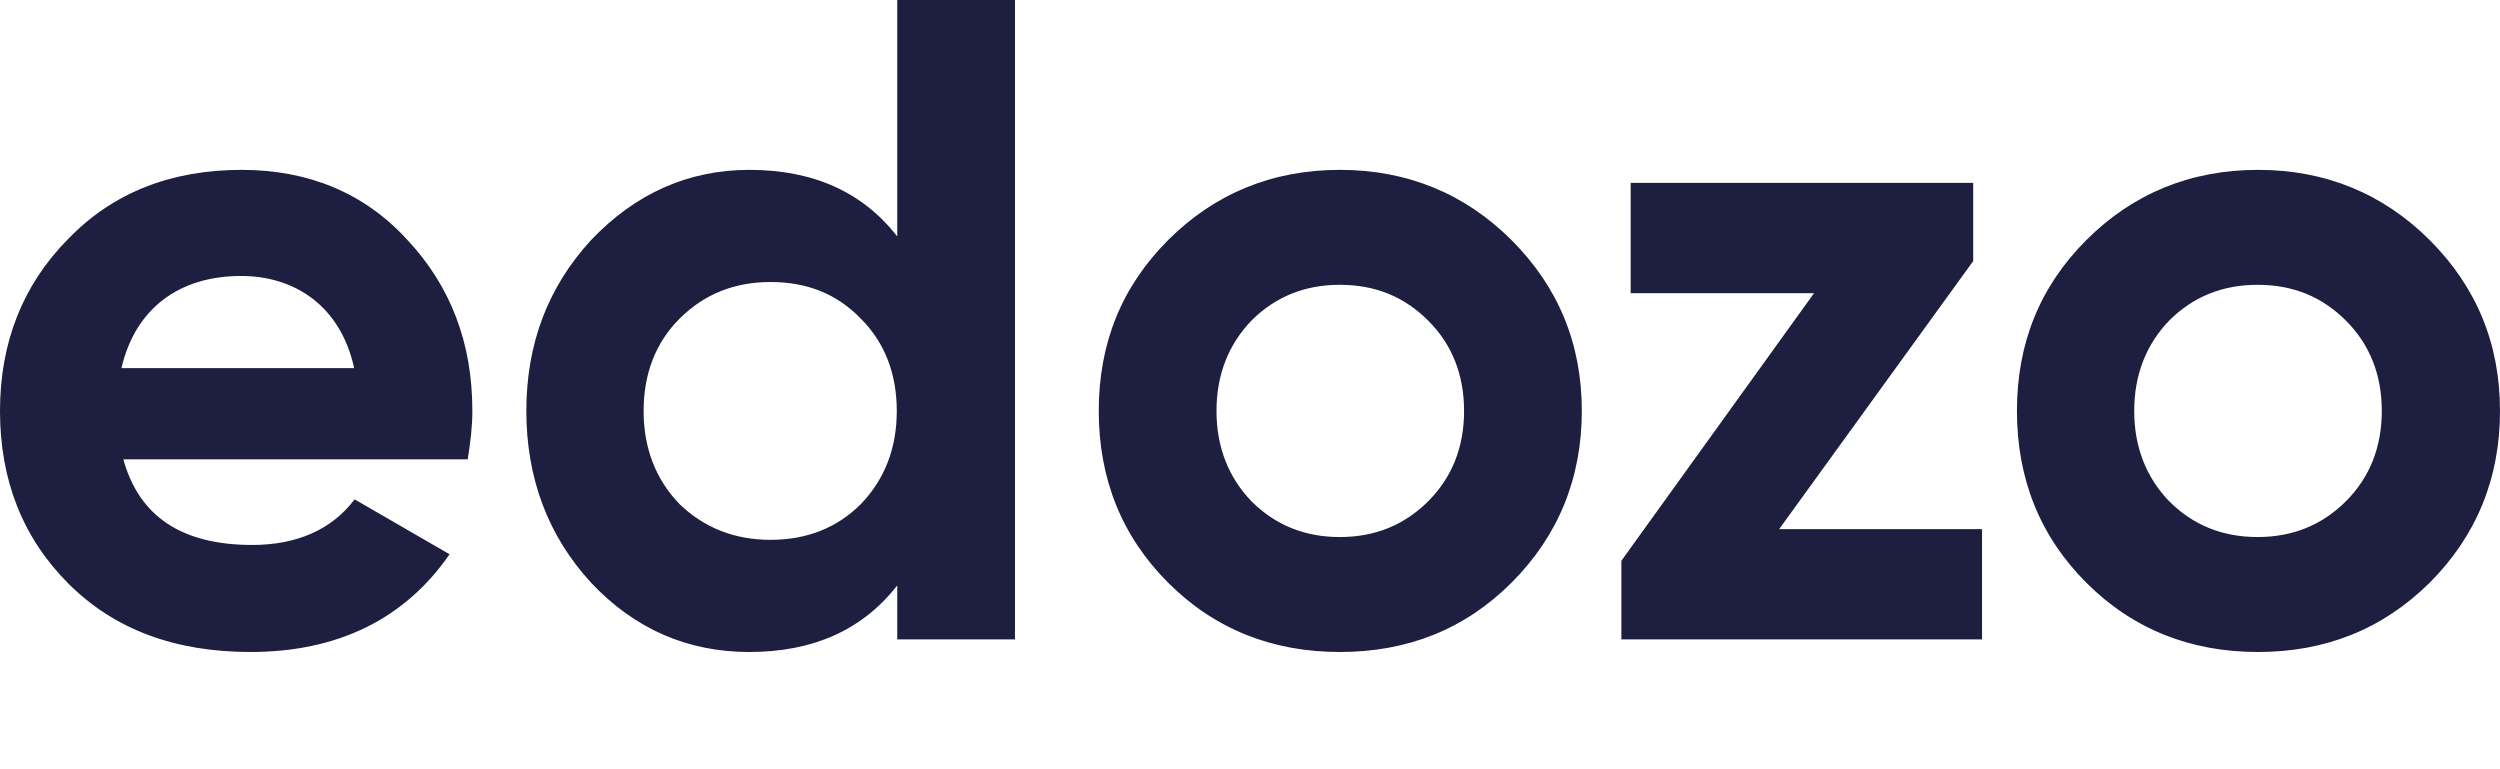
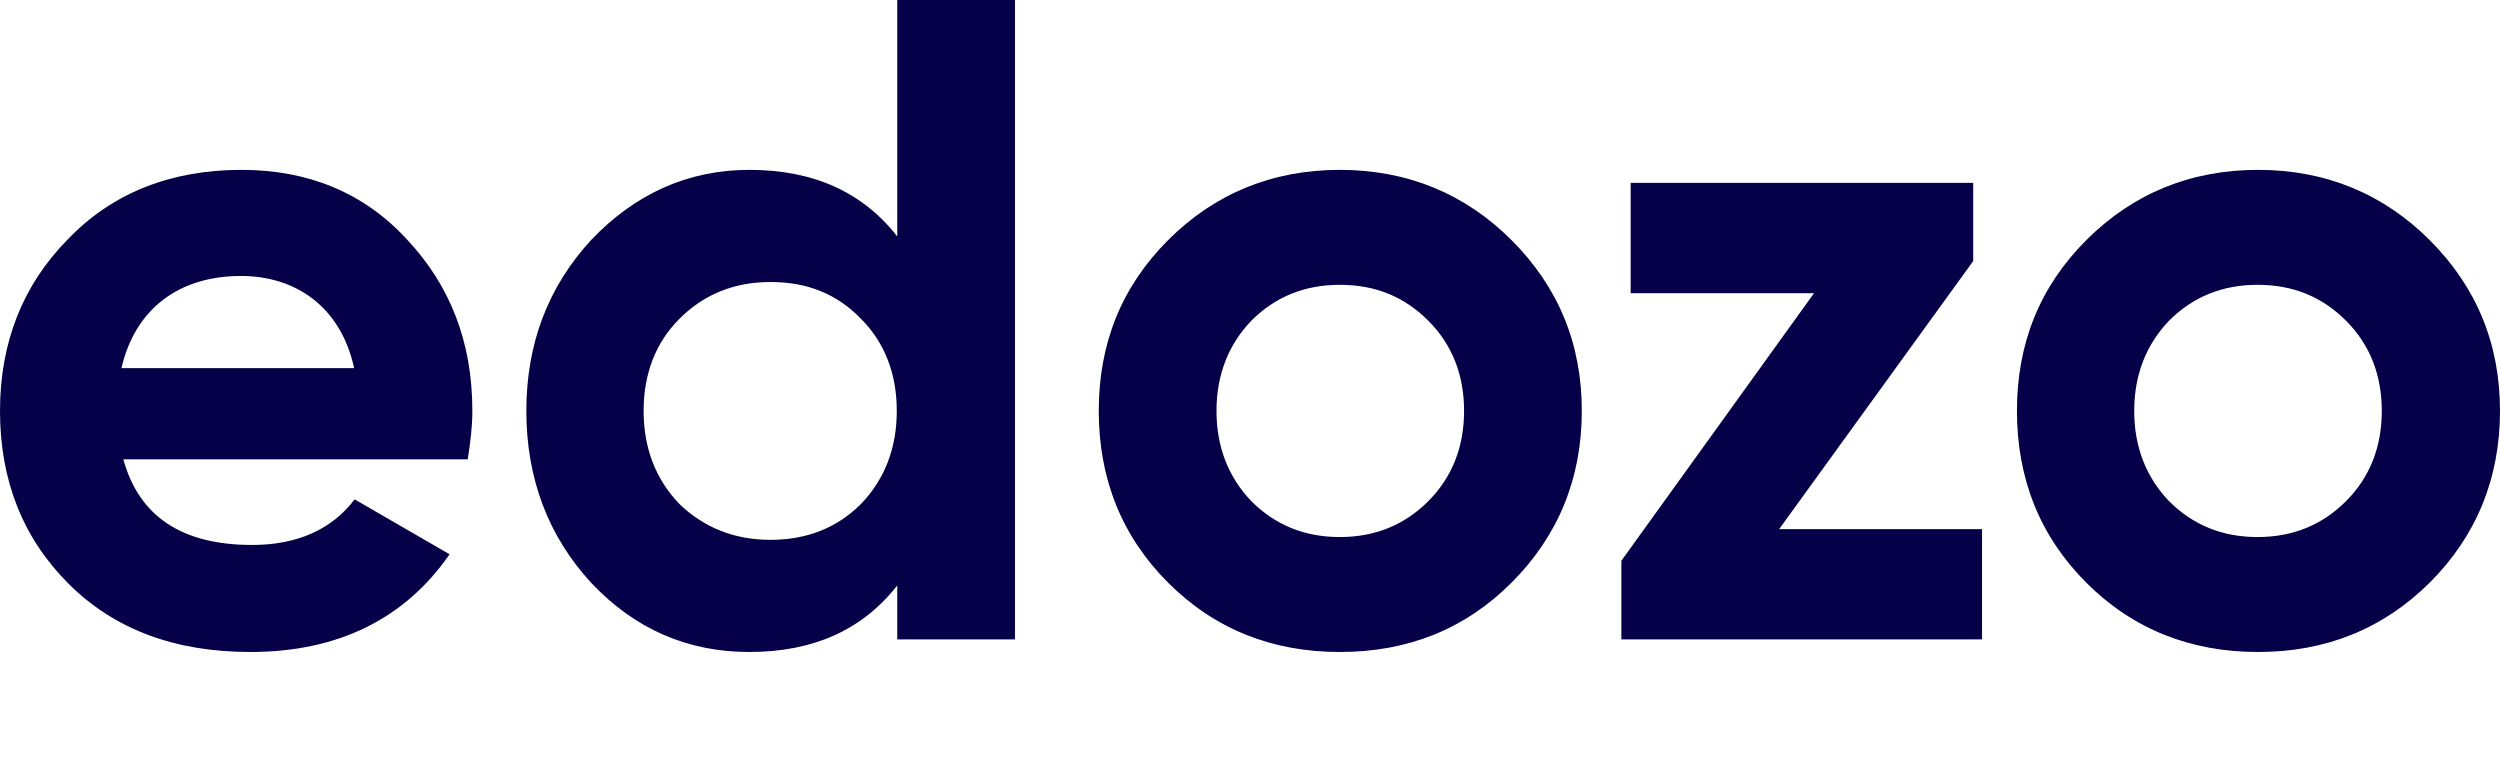
<svg xmlns="http://www.w3.org/2000/svg" viewBox="0 0 53.72 16.52">
-   <path fill="#1d1e40" d="M10.05 9.87c.06-.37.1-.71.1-1.04 0-1.47-.47-2.69-1.41-3.69-.92-1-2.12-1.49-3.55-1.49-1.51 0-2.77.49-3.73 1.49C.49 6.12 0 7.36 0 8.83c0 1.49.49 2.73 1.47 3.71s2.28 1.47 3.91 1.47c1.88 0 3.32-.71 4.28-2.1l-2.04-1.18c-.49.65-1.24.98-2.2.98-1.51 0-2.43-.61-2.77-1.84h7.4zM2.61 7.91c.29-1.26 1.22-1.98 2.57-1.98 1.16 0 2.14.65 2.43 1.98h-5zM19.28 5.08c-.75-.96-1.81-1.43-3.18-1.43-1.31 0-2.45.51-3.4 1.51-.92 1-1.39 2.22-1.39 3.67s.47 2.69 1.39 3.69c.94 1 2.08 1.49 3.4 1.49 1.37 0 2.43-.47 3.18-1.43v1.16h2.53V0h-2.53v5.08zm-4.68 5.75c-.51-.53-.77-1.2-.77-2s.26-1.47.77-1.98c.53-.53 1.18-.79 1.96-.79.79 0 1.43.26 1.94.79.51.51.77 1.18.77 1.98s-.26 1.47-.77 2c-.51.51-1.16.77-1.94.77s-1.43-.26-1.96-.77zM32.48 12.52c1-1 1.51-2.24 1.51-3.69s-.51-2.67-1.51-3.67-2.24-1.51-3.69-1.51c-1.45 0-2.69.51-3.69 1.51s-1.49 2.22-1.49 3.67.49 2.69 1.49 3.69 2.24 1.49 3.69 1.49c1.46 0 2.69-.49 3.69-1.49zm-5.59-1.75c-.49-.51-.75-1.16-.75-1.94s.26-1.43.75-1.94c.51-.51 1.14-.77 1.9-.77.77 0 1.39.26 1.9.77s.77 1.16.77 1.94-.26 1.43-.77 1.94-1.14.77-1.9.77-1.39-.26-1.9-.77zM42.4 5.61V3.93h-7.36V6.3h3.94l-4.14 5.75v1.69h7.75v-2.37h-4.36l4.17-5.76zM52.21 12.52c1-1 1.51-2.24 1.51-3.69s-.51-2.67-1.51-3.67-2.24-1.51-3.69-1.51c-1.45 0-2.69.51-3.69 1.51s-1.49 2.22-1.49 3.67.49 2.69 1.49 3.69 2.24 1.49 3.69 1.49c1.45 0 2.68-.49 3.69-1.49zm-5.6-1.75c-.49-.51-.75-1.16-.75-1.94s.26-1.43.75-1.94c.51-.51 1.14-.77 1.9-.77.77 0 1.39.26 1.9.77s.77 1.16.77 1.94-.26 1.43-.77 1.94-1.14.77-1.9.77-1.39-.26-1.9-.77z" />
+   <path fill="#060048" d="M10.05 9.87c.06-.37.1-.71.1-1.04 0-1.47-.47-2.69-1.41-3.69-.92-1-2.12-1.49-3.55-1.49-1.51 0-2.77.49-3.73 1.49C.49 6.12 0 7.36 0 8.83c0 1.49.49 2.73 1.47 3.71s2.28 1.47 3.91 1.47c1.88 0 3.32-.71 4.28-2.1l-2.04-1.18c-.49.65-1.24.98-2.2.98-1.51 0-2.43-.61-2.77-1.84h7.4zM2.61 7.91c.29-1.26 1.22-1.98 2.57-1.98 1.16 0 2.14.65 2.43 1.98h-5zM19.28 5.08c-.75-.96-1.81-1.43-3.18-1.43-1.31 0-2.45.51-3.4 1.51-.92 1-1.39 2.22-1.39 3.67s.47 2.69 1.39 3.69c.94 1 2.08 1.49 3.4 1.49 1.37 0 2.43-.47 3.18-1.43v1.16h2.53V0h-2.53v5.08zm-4.68 5.75c-.51-.53-.77-1.2-.77-2s.26-1.47.77-1.98c.53-.53 1.18-.79 1.96-.79.79 0 1.43.26 1.94.79.51.51.77 1.18.77 1.98s-.26 1.47-.77 2c-.51.51-1.16.77-1.94.77s-1.43-.26-1.96-.77zM32.48 12.52c1-1 1.51-2.24 1.51-3.69s-.51-2.67-1.51-3.67-2.24-1.51-3.69-1.51c-1.45 0-2.69.51-3.69 1.51s-1.49 2.22-1.49 3.67.49 2.69 1.49 3.69 2.24 1.49 3.69 1.49c1.46 0 2.69-.49 3.69-1.49zm-5.59-1.75c-.49-.51-.75-1.16-.75-1.94s.26-1.43.75-1.94c.51-.51 1.14-.77 1.9-.77.77 0 1.39.26 1.9.77s.77 1.16.77 1.94-.26 1.43-.77 1.94-1.14.77-1.9.77-1.39-.26-1.9-.77zM42.4 5.61V3.93h-7.36V6.3h3.94l-4.14 5.75v1.69h7.75v-2.37h-4.36l4.17-5.76zM52.21 12.52c1-1 1.51-2.24 1.51-3.69s-.51-2.67-1.51-3.67-2.24-1.51-3.69-1.51c-1.45 0-2.69.51-3.69 1.51s-1.49 2.22-1.49 3.67.49 2.69 1.49 3.69 2.24 1.49 3.69 1.49c1.45 0 2.68-.49 3.69-1.49zm-5.6-1.75c-.49-.51-.75-1.16-.75-1.94s.26-1.43.75-1.94c.51-.51 1.14-.77 1.9-.77.77 0 1.39.26 1.9.77s.77 1.16.77 1.94-.26 1.43-.77 1.94-1.14.77-1.9.77-1.39-.26-1.9-.77z" />
</svg>
